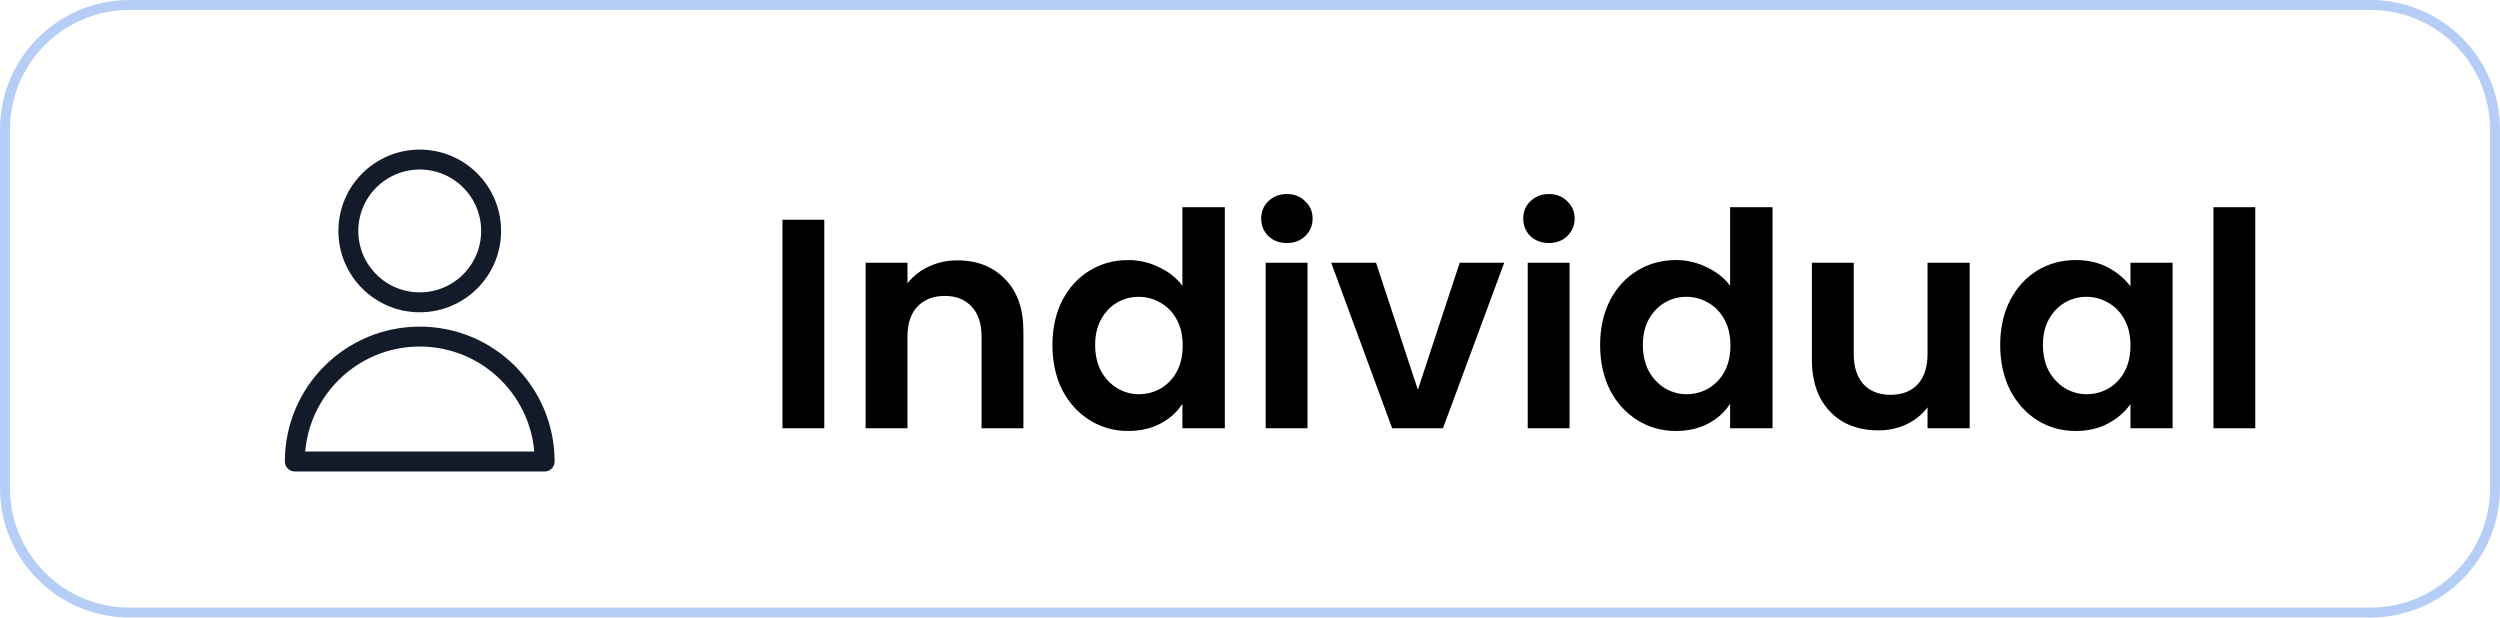
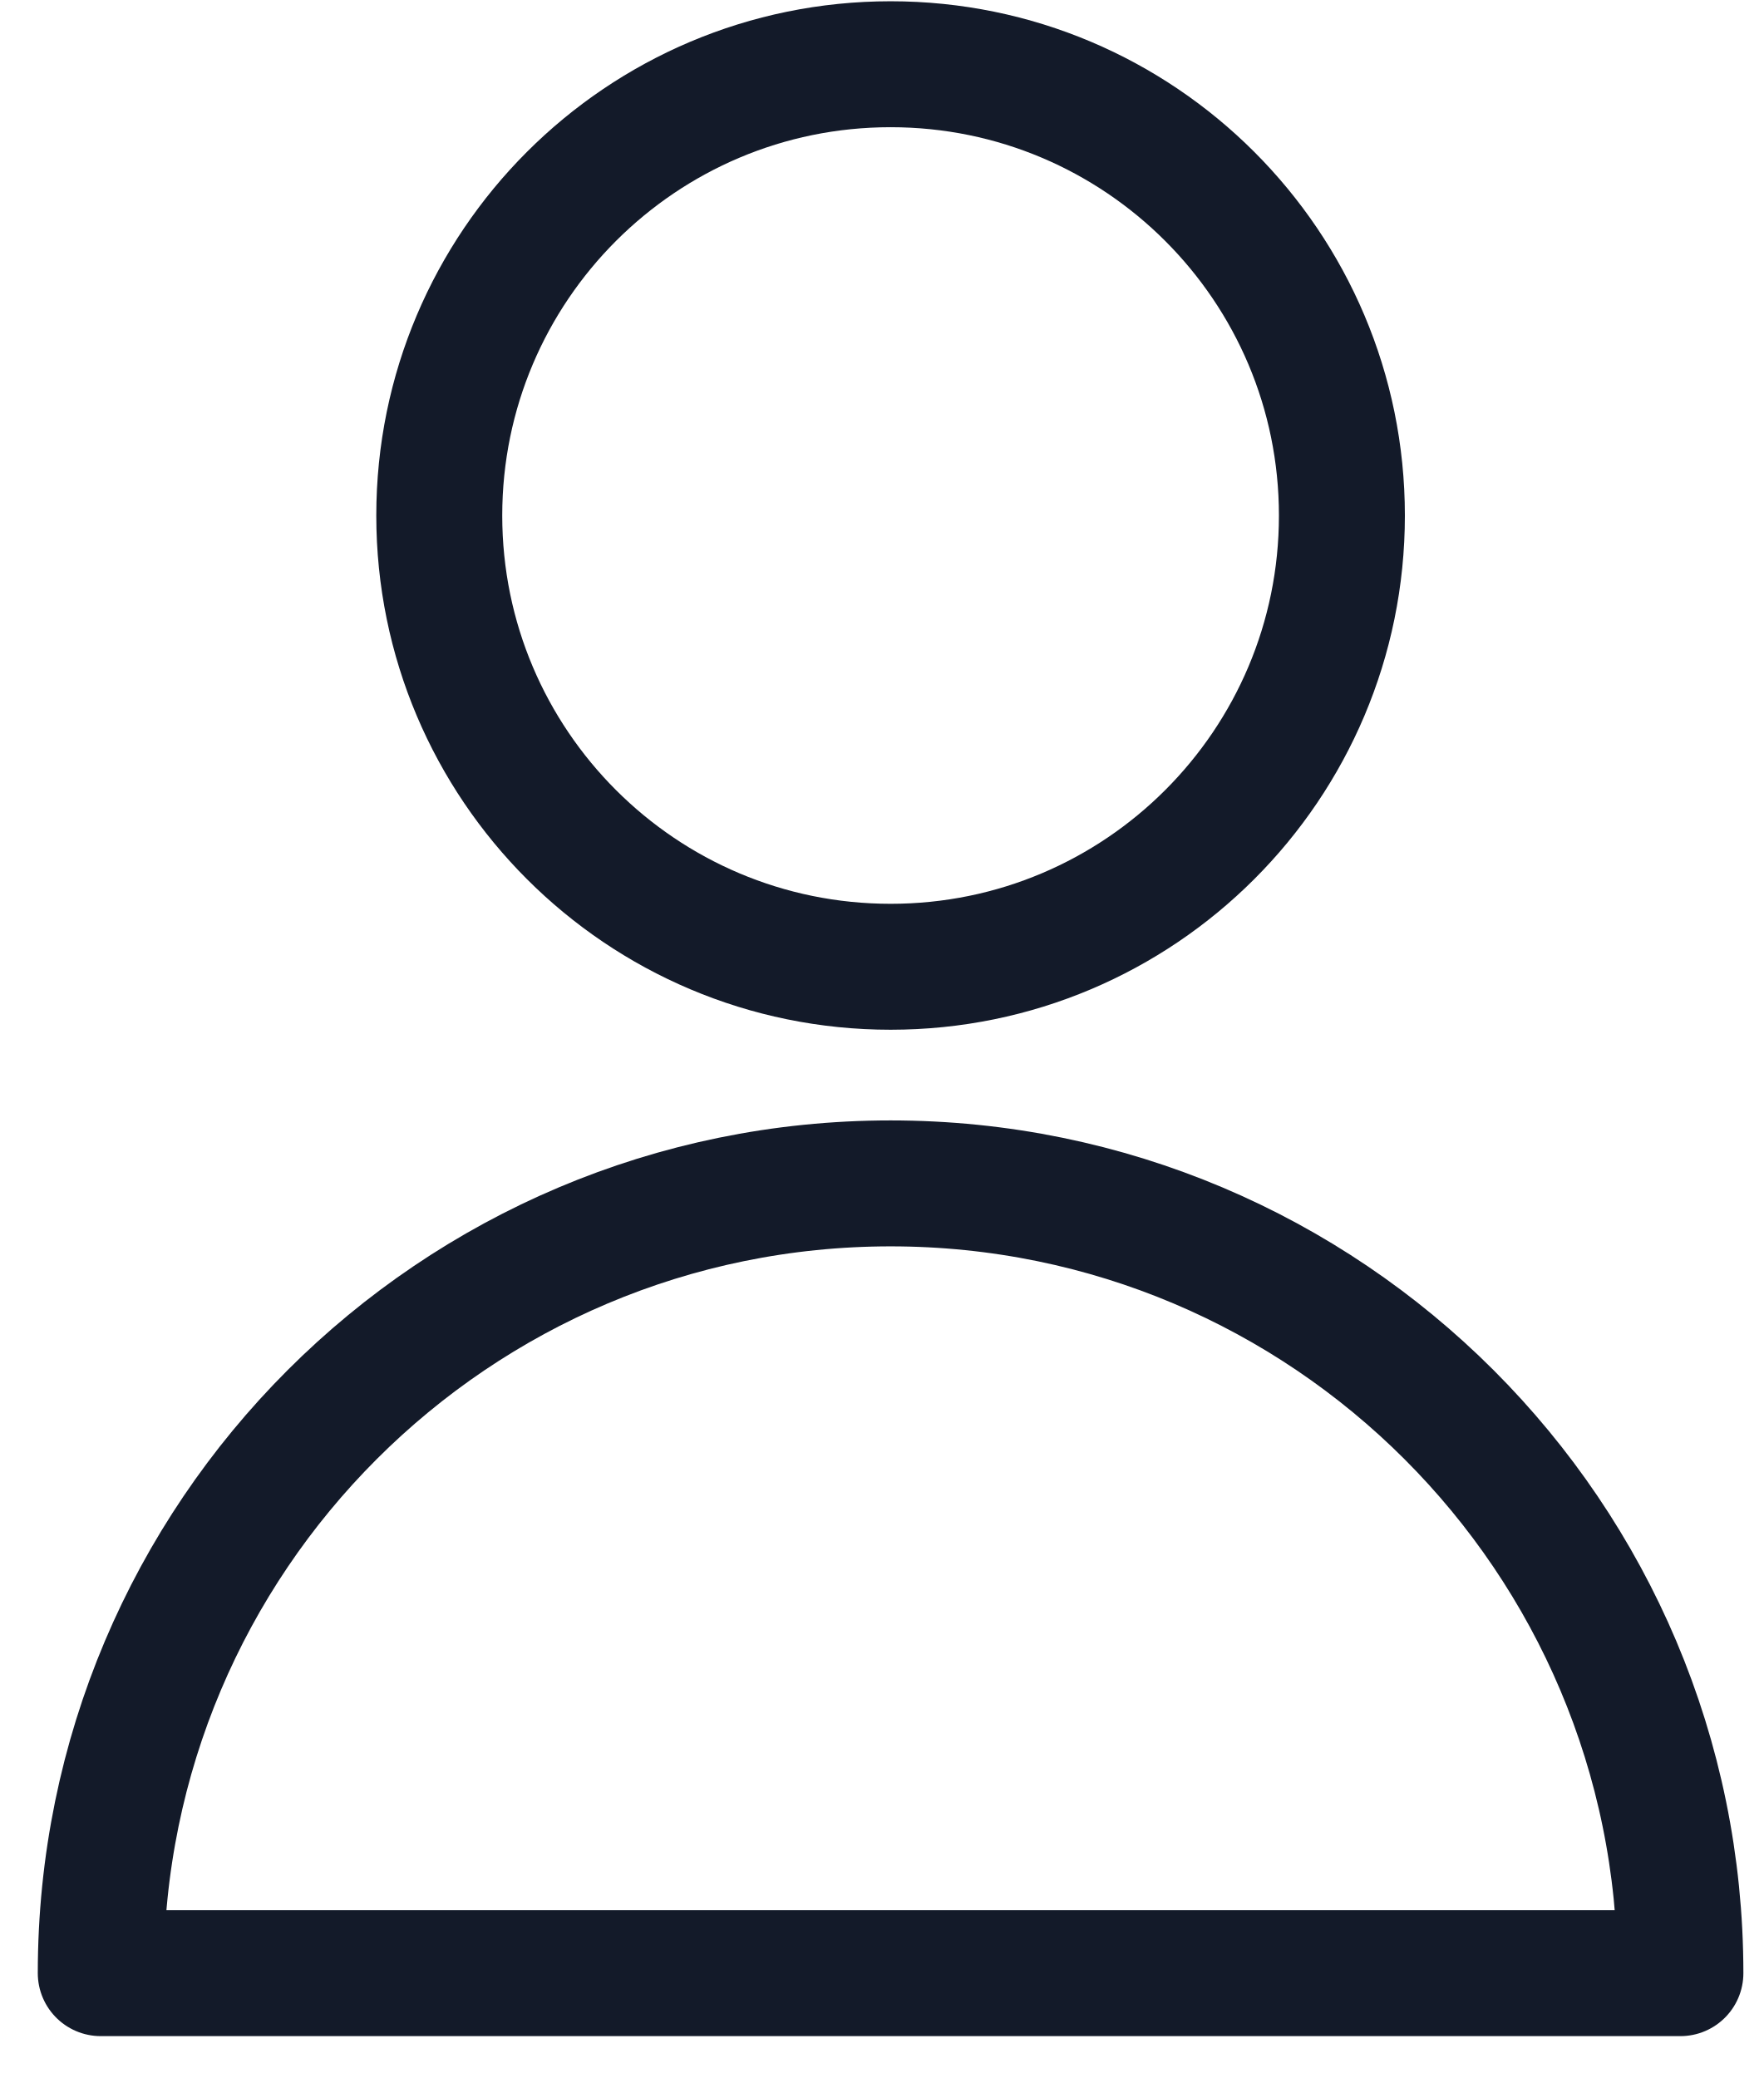
- <svg xmlns="http://www.w3.org/2000/svg" width="251" height="62" viewBox="0 0 251 62" fill="none">
-   <rect x="0.5" y="0.5" width="250" height="61" rx="12.5" stroke="#4A83E7" stroke-opacity="0.4" />
-   <path d="M82.759 22.06V43H78.559V22.06H82.759ZM96.119 26.14C98.099 26.14 99.699 26.77 100.919 28.03C102.139 29.27 102.749 31.01 102.749 33.25V43H98.549V33.82C98.549 32.5 98.219 31.49 97.559 30.79C96.899 30.07 95.999 29.71 94.859 29.71C93.699 29.71 92.779 30.07 92.099 30.79C91.439 31.49 91.109 32.5 91.109 33.82V43H86.909V26.38H91.109V28.45C91.669 27.73 92.379 27.17 93.239 26.77C94.119 26.35 95.079 26.14 96.119 26.14ZM105.663 34.63C105.663 32.95 105.993 31.46 106.653 30.16C107.333 28.86 108.253 27.86 109.413 27.16C110.573 26.46 111.863 26.11 113.283 26.11C114.363 26.11 115.393 26.35 116.373 26.83C117.353 27.29 118.133 27.91 118.713 28.69V20.8H122.973V43H118.713V40.54C118.193 41.36 117.463 42.02 116.523 42.52C115.583 43.02 114.493 43.27 113.253 43.27C111.853 43.27 110.573 42.91 109.413 42.19C108.253 41.47 107.333 40.46 106.653 39.16C105.993 37.84 105.663 36.33 105.663 34.63ZM118.743 34.69C118.743 33.67 118.543 32.8 118.143 32.08C117.743 31.34 117.203 30.78 116.523 30.4C115.843 30 115.113 29.8 114.333 29.8C113.553 29.8 112.833 29.99 112.173 30.37C111.513 30.75 110.973 31.31 110.553 32.05C110.153 32.77 109.953 33.63 109.953 34.63C109.953 35.63 110.153 36.51 110.553 37.27C110.973 38.01 111.513 38.58 112.173 38.98C112.853 39.38 113.573 39.58 114.333 39.58C115.113 39.58 115.843 39.39 116.523 39.01C117.203 38.61 117.743 38.05 118.143 37.33C118.543 36.59 118.743 35.71 118.743 34.69ZM129.205 24.4C128.465 24.4 127.845 24.17 127.345 23.71C126.865 23.23 126.625 22.64 126.625 21.94C126.625 21.24 126.865 20.66 127.345 20.2C127.845 19.72 128.465 19.48 129.205 19.48C129.945 19.48 130.555 19.72 131.035 20.2C131.535 20.66 131.785 21.24 131.785 21.94C131.785 22.64 131.535 23.23 131.035 23.71C130.555 24.17 129.945 24.4 129.205 24.4ZM131.275 26.38V43H127.075V26.38H131.275ZM142.354 39.13L146.554 26.38H151.024L144.874 43H139.774L133.654 26.38H138.154L142.354 39.13ZM155.513 24.4C154.773 24.4 154.153 24.17 153.653 23.71C153.173 23.23 152.933 22.64 152.933 21.94C152.933 21.24 153.173 20.66 153.653 20.2C154.153 19.72 154.773 19.48 155.513 19.48C156.253 19.48 156.863 19.72 157.343 20.2C157.843 20.66 158.093 21.24 158.093 21.94C158.093 22.64 157.843 23.23 157.343 23.71C156.863 24.17 156.253 24.4 155.513 24.4ZM157.583 26.38V43H153.383V26.38H157.583ZM160.653 34.63C160.653 32.95 160.983 31.46 161.643 30.16C162.323 28.86 163.243 27.86 164.403 27.16C165.563 26.46 166.853 26.11 168.273 26.11C169.353 26.11 170.383 26.35 171.363 26.83C172.343 27.29 173.123 27.91 173.703 28.69V20.8H177.963V43H173.703V40.54C173.183 41.36 172.453 42.02 171.513 42.52C170.573 43.02 169.483 43.27 168.243 43.27C166.843 43.27 165.563 42.91 164.403 42.19C163.243 41.47 162.323 40.46 161.643 39.16C160.983 37.84 160.653 36.33 160.653 34.63ZM173.733 34.69C173.733 33.67 173.533 32.8 173.133 32.08C172.733 31.34 172.193 30.78 171.513 30.4C170.833 30 170.103 29.8 169.323 29.8C168.543 29.8 167.823 29.99 167.163 30.37C166.503 30.75 165.963 31.31 165.543 32.05C165.143 32.77 164.943 33.63 164.943 34.63C164.943 35.63 165.143 36.51 165.543 37.27C165.963 38.01 166.503 38.58 167.163 38.98C167.843 39.38 168.563 39.58 169.323 39.58C170.103 39.58 170.833 39.39 171.513 39.01C172.193 38.61 172.733 38.05 173.133 37.33C173.533 36.59 173.733 35.71 173.733 34.69ZM197.755 26.38V43H193.525V40.9C192.985 41.62 192.275 42.19 191.395 42.61C190.535 43.01 189.595 43.21 188.575 43.21C187.275 43.21 186.125 42.94 185.125 42.4C184.125 41.84 183.335 41.03 182.755 39.97C182.195 38.89 181.915 37.61 181.915 36.13V26.38H186.115V35.53C186.115 36.85 186.445 37.87 187.105 38.59C187.765 39.29 188.665 39.64 189.805 39.64C190.965 39.64 191.875 39.29 192.535 38.59C193.195 37.87 193.525 36.85 193.525 35.53V26.38H197.755ZM200.819 34.63C200.819 32.95 201.149 31.46 201.809 30.16C202.489 28.86 203.399 27.86 204.539 27.16C205.699 26.46 206.989 26.11 208.409 26.11C209.649 26.11 210.729 26.36 211.649 26.86C212.589 27.36 213.339 27.99 213.899 28.75V26.38H218.129V43H213.899V40.57C213.359 41.35 212.609 42 211.649 42.52C210.709 43.02 209.619 43.27 208.379 43.27C206.979 43.27 205.699 42.91 204.539 42.19C203.399 41.47 202.489 40.46 201.809 39.16C201.149 37.84 200.819 36.33 200.819 34.63ZM213.899 34.69C213.899 33.67 213.699 32.8 213.299 32.08C212.899 31.34 212.359 30.78 211.679 30.4C210.999 30 210.269 29.8 209.489 29.8C208.709 29.8 207.989 29.99 207.329 30.37C206.669 30.75 206.129 31.31 205.709 32.05C205.309 32.77 205.109 33.63 205.109 34.63C205.109 35.63 205.309 36.51 205.709 37.27C206.129 38.01 206.669 38.58 207.329 38.98C208.009 39.38 208.729 39.58 209.489 39.58C210.269 39.58 210.999 39.39 211.679 39.01C212.359 38.61 212.899 38.05 213.299 37.33C213.699 36.59 213.899 35.71 213.899 34.69ZM226.431 20.8V43H222.231V20.8H226.431Z" fill="black" />
-   <path d="M49.308 23.187C49.308 27.145 46.1 30.353 42.142 30.353C38.184 30.353 34.975 27.145 34.975 23.187C34.975 19.229 38.184 16.02 42.142 16.02C46.1 16.02 49.308 19.229 49.308 23.187Z" stroke="#131A29" stroke-width="2" stroke-linecap="round" stroke-linejoin="round" />
-   <path d="M42.142 33.793C35.215 33.793 29.6 39.408 29.6 46.335H54.683C54.683 39.408 49.068 33.793 42.142 33.793Z" stroke="#131A29" stroke-width="2" stroke-linecap="round" stroke-linejoin="round" />
+ <svg xmlns="http://www.w3.org/2000/svg" width="28" height="33" viewBox="0 0 28 33" fill="none">
+   <path d="M21.308 8.187C21.308 12.145 18.1 15.353 14.142 15.353C10.184 15.353 6.975 12.145 6.975 8.187C6.975 4.229 10.184 1.02 14.142 1.02C18.1 1.02 21.308 4.229 21.308 8.187Z" stroke="#131A29" stroke-width="2" stroke-linecap="round" stroke-linejoin="round" />
+   <path d="M14.142 18.793C7.215 18.793 1.6 24.408 1.6 31.335H26.683C26.683 24.408 21.068 18.793 14.142 18.793Z" stroke="#131A29" stroke-width="2" stroke-linecap="round" stroke-linejoin="round" />
</svg>
